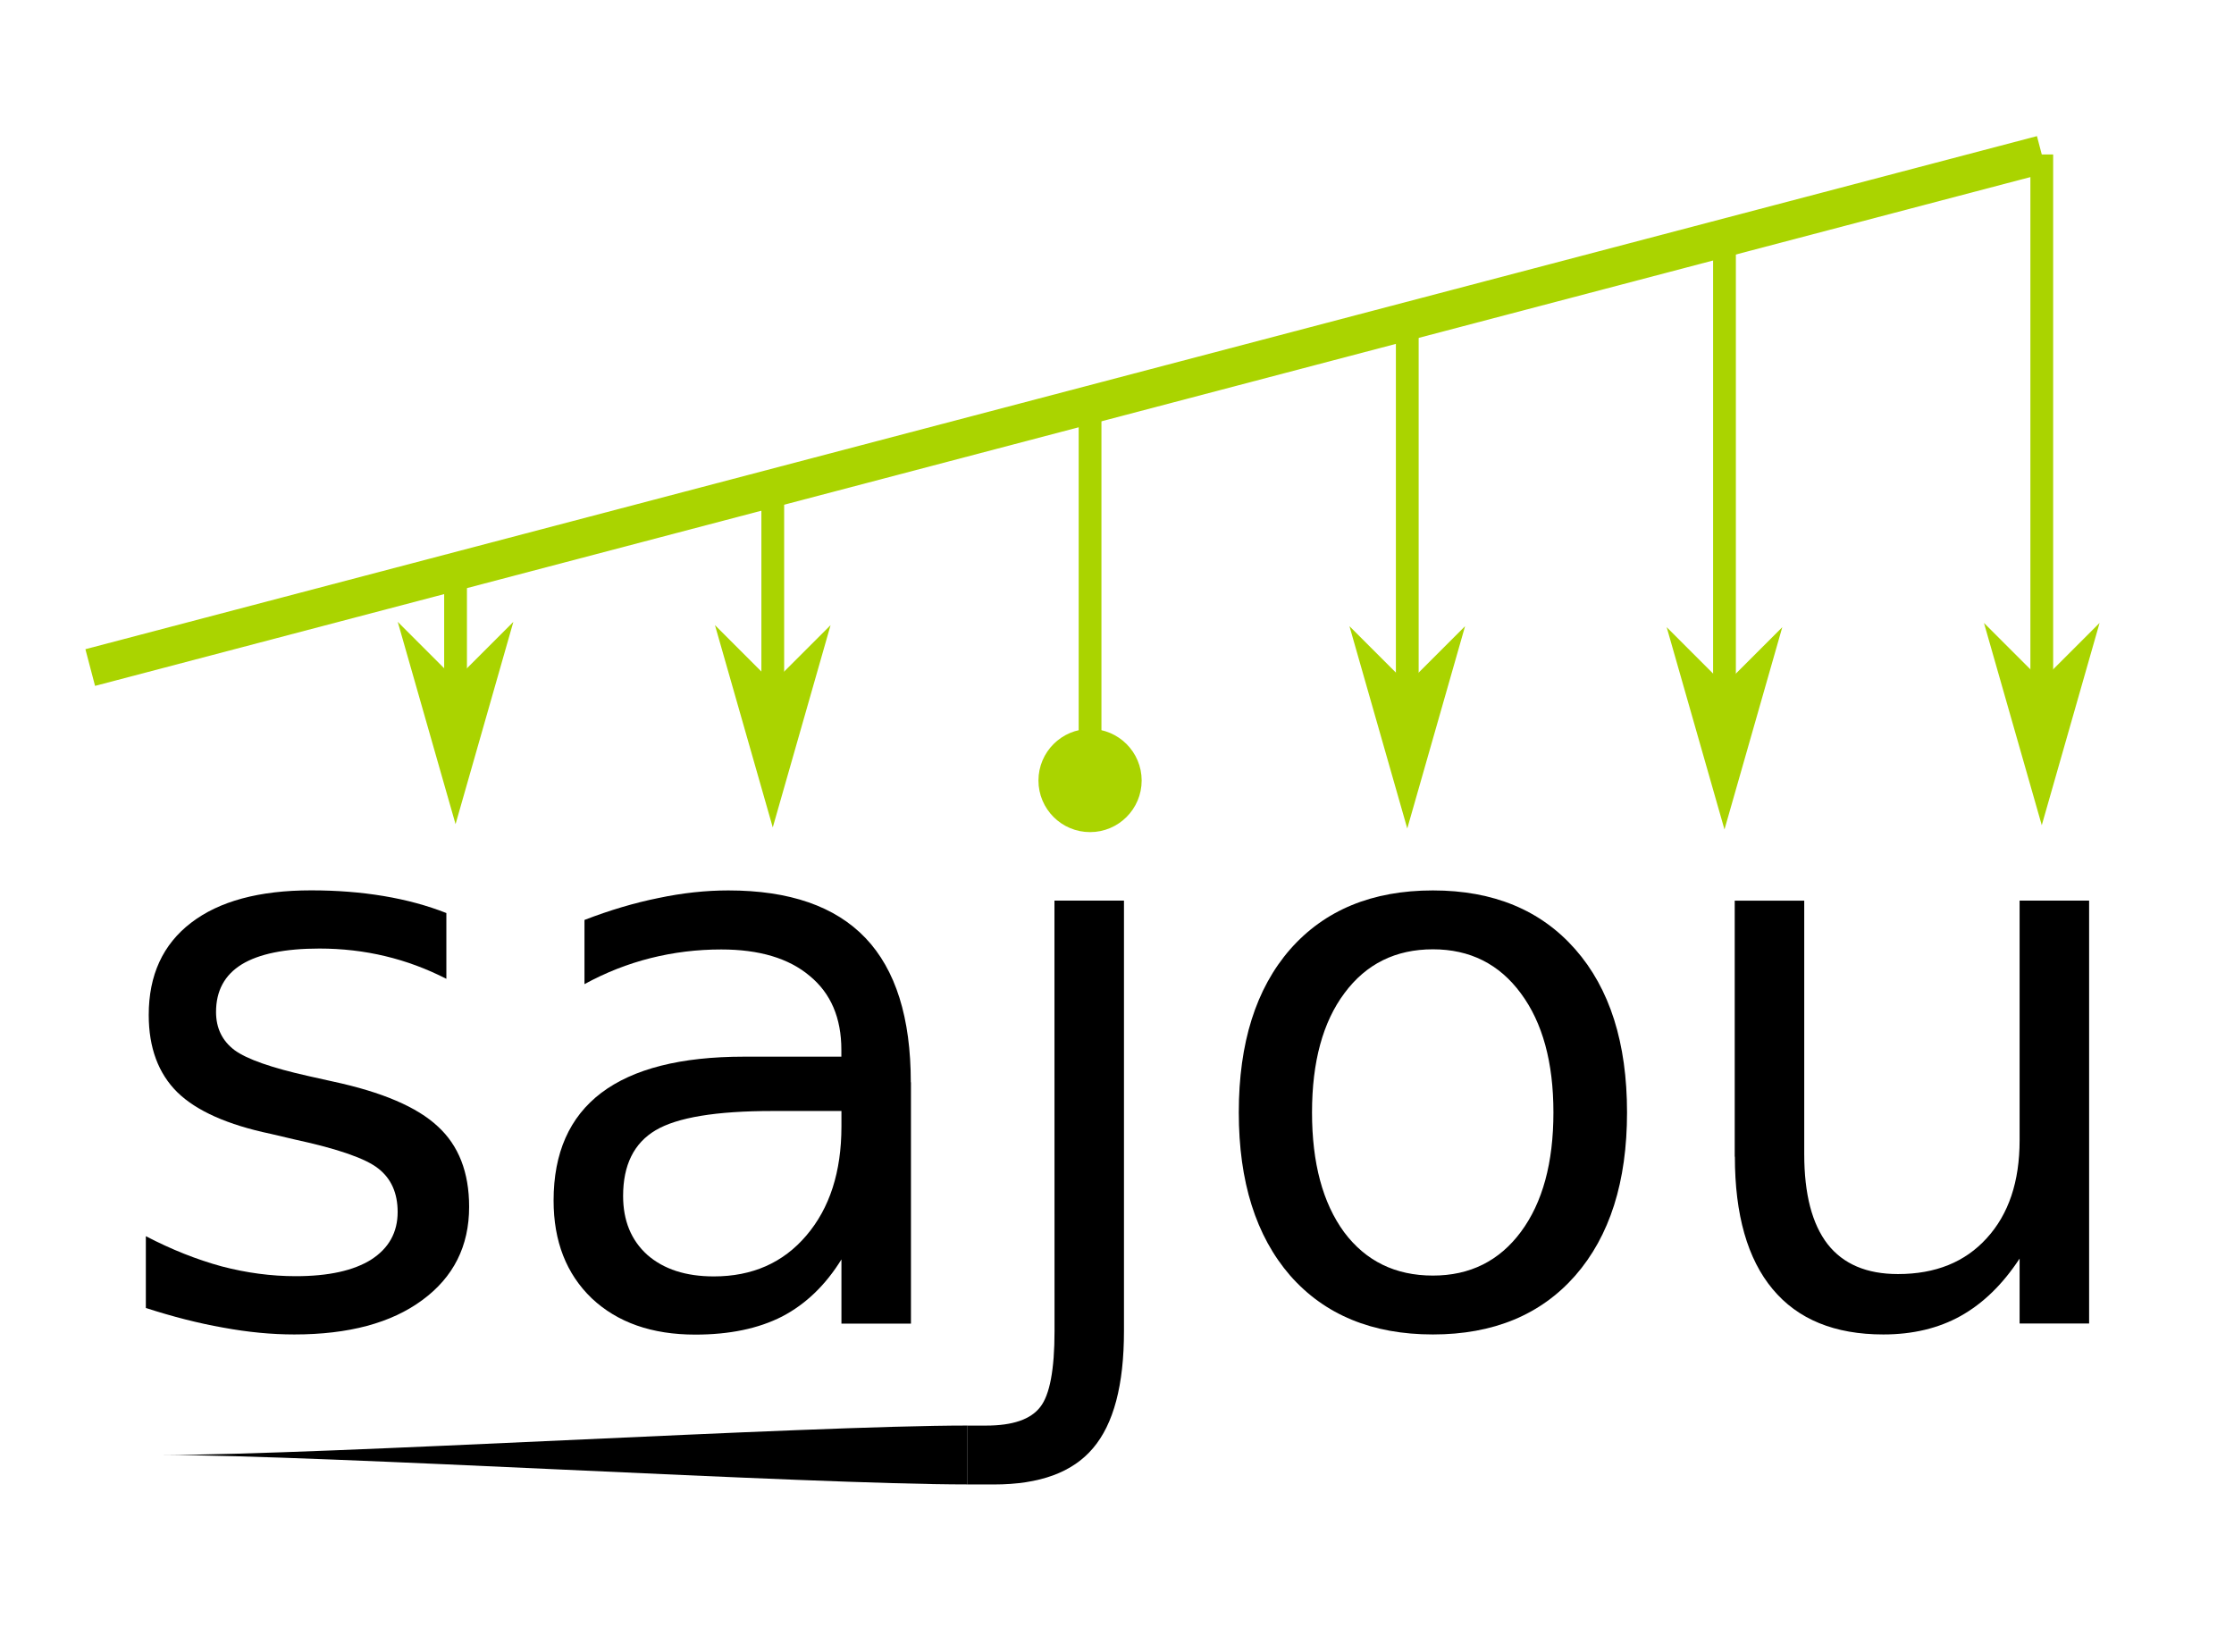
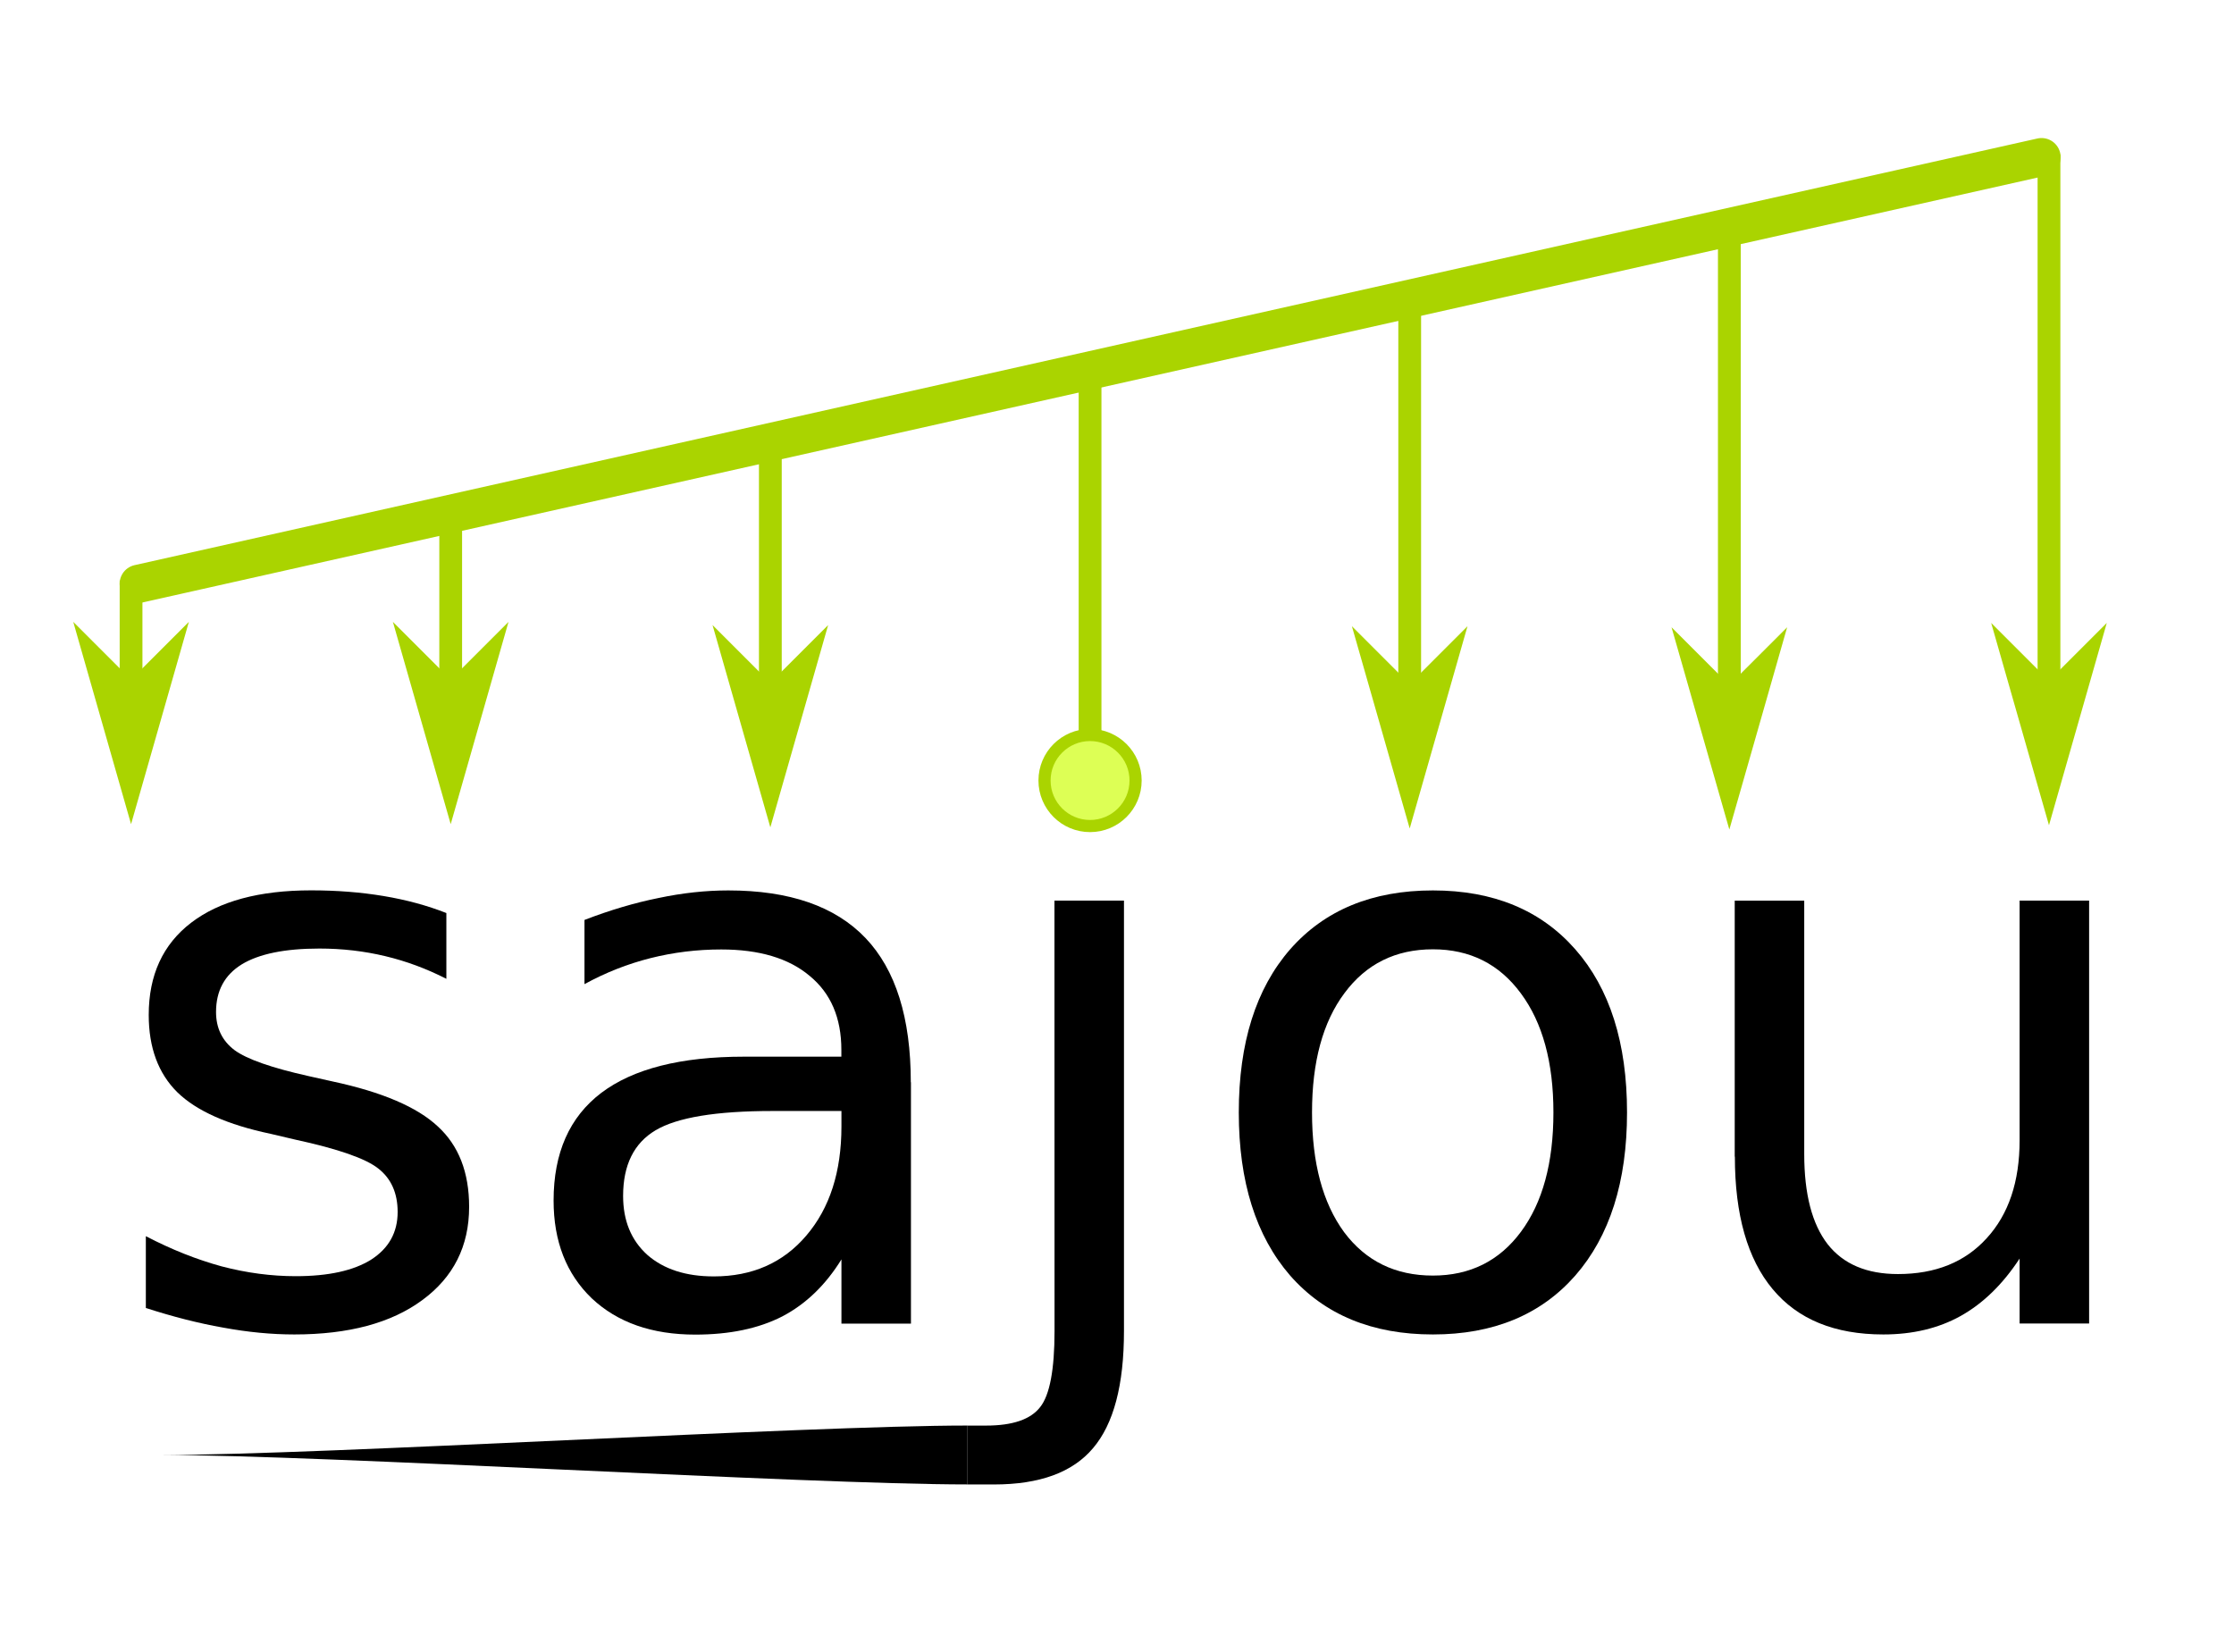
<svg xmlns="http://www.w3.org/2000/svg" width="29.438mm" height="21.766mm" viewBox="0 0 29.438 21.766" version="1.1" id="svg8">
  <defs id="defs2">
    <marker style="overflow:visible" id="marker17182" refX="0" refY="0" orient="auto">
      <path transform="matrix(-0.4,0,0,-0.4,-4,0)" style="fill:#aad400;fill-opacity:1;fill-rule:evenodd;stroke:#aad400;stroke-width:1pt;stroke-opacity:1" d="M 0,0 5,-5 -12.5,0 5,5 Z" id="path17180" />
    </marker>
    <marker orient="auto" refY="0.0" refX="0.0" id="DotM" style="overflow:visible">
-       <path id="path4614" d="M -2.5,-1.0 C -2.5,1.76 -4.74,4.0 -7.5,4.0 C -10.26,4.0 -12.5,1.76 -12.5,-1.0 C -12.5,-3.76 -10.26,-6.0 -7.5,-6.0 C -4.74,-6.0 -2.5,-3.76 -2.5,-1.0 z " style="fill-rule:evenodd;stroke:#aad400;stroke-width:1pt;stroke-opacity:1;fill:#aad400;fill-opacity:1" transform="scale(0.4) translate(7.4, 1)" />
+       <path id="path4614" d="M -2.5,-1.0 C -2.5,1.76 -4.74,4.0 -7.5,4.0 C -10.26,4.0 -12.5,1.76 -12.5,-1.0 C -12.5,-3.76 -10.26,-6.0 -7.5,-6.0 C -4.74,-6.0 -2.5,-3.76 -2.5,-1.0 z " style="fill-rule:evenodd;stroke:#aad400;stroke-width:1pt;stroke-opacity:1;fill:#ddff55;fill-opacity:1" transform="scale(0.4) translate(7.4, 1)" />
    </marker>
    <marker style="overflow:visible" id="marker7728" refX="0" refY="0" orient="auto">
      <path transform="matrix(-0.4,0,0,-0.4,-4,0)" style="fill:#aad400;fill-opacity:1;fill-rule:evenodd;stroke:#aad400;stroke-width:1pt;stroke-opacity:1" d="M 0,0 5,-5 -12.5,0 5,5 Z" id="path7726" />
    </marker>
    <marker style="overflow:visible" id="marker7616" refX="0" refY="0" orient="auto">
      <path transform="matrix(-0.4,0,0,-0.4,-4,0)" style="fill:#aad400;fill-opacity:1;fill-rule:evenodd;stroke:#aad400;stroke-width:1pt;stroke-opacity:1" d="M 0,0 5,-5 -12.5,0 5,5 Z" id="path7614" />
    </marker>
    <marker style="overflow:visible" id="marker7510" refX="0" refY="0" orient="auto">
      <path transform="matrix(-0.4,0,0,-0.4,-4,0)" style="fill:#aad400;fill-opacity:1;fill-rule:evenodd;stroke:#aad400;stroke-width:1pt;stroke-opacity:1" d="M 0,0 5,-5 -12.5,0 5,5 Z" id="path7508" />
    </marker>
    <marker style="overflow:visible" id="marker7410" refX="0" refY="0" orient="auto">
      <path transform="matrix(-0.4,0,0,-0.4,-4,0)" style="fill:#aad400;fill-opacity:1;fill-rule:evenodd;stroke:#aad400;stroke-width:1pt;stroke-opacity:1" d="M 0,0 5,-5 -12.5,0 5,5 Z" id="path7408" />
    </marker>
    <marker style="overflow:visible" id="marker7400" refX="0" refY="0" orient="auto">
      <path transform="matrix(-0.4,0,0,-0.4,-4,0)" style="fill:#aad400;fill-opacity:1;fill-rule:evenodd;stroke:#aad400;stroke-width:1pt;stroke-opacity:1" d="M 0,0 5,-5 -12.5,0 5,5 Z" id="path7398" />
    </marker>
    <marker orient="auto" refY="0" refX="0" id="Arrow1Mend" style="overflow:visible">
      <path id="path4603" d="M 0,0 5,-5 -12.5,0 5,5 Z" style="fill:#aad400;fill-opacity:1;fill-rule:evenodd;stroke:#aad400;stroke-width:1pt;stroke-opacity:1" transform="matrix(-0.4,0,0,-0.4,-4,0)" />
    </marker>
    <marker style="overflow:visible" id="marker7208" refX="0" refY="0" orient="auto">
      <path transform="matrix(-0.8,0,0,-0.8,-10,0)" style="fill:#000000;fill-opacity:1;fill-rule:evenodd;stroke:#000000;stroke-width:1pt;stroke-opacity:1" d="M 0,0 5,-5 -12.5,0 5,5 Z" id="path7206" />
    </marker>
    <marker style="overflow:visible" id="marker7126" refX="0" refY="0" orient="auto">
      <path transform="matrix(-0.8,0,0,-0.8,-10,0)" style="fill:#000000;fill-opacity:1;fill-rule:evenodd;stroke:#000000;stroke-width:1pt;stroke-opacity:1" d="M 0,0 5,-5 -12.5,0 5,5 Z" id="path7124" />
    </marker>
    <marker style="overflow:visible" id="marker7050" refX="0" refY="0" orient="auto">
      <path transform="matrix(-0.8,0,0,-0.8,-10,0)" style="fill:#000000;fill-opacity:1;fill-rule:evenodd;stroke:#000000;stroke-width:1pt;stroke-opacity:1" d="M 0,0 5,-5 -12.5,0 5,5 Z" id="path7048" />
    </marker>
    <marker style="overflow:visible" id="marker6980" refX="0" refY="0" orient="auto">
      <path transform="matrix(-0.8,0,0,-0.8,-10,0)" style="fill:#000000;fill-opacity:1;fill-rule:evenodd;stroke:#000000;stroke-width:1pt;stroke-opacity:1" d="M 0,0 5,-5 -12.5,0 5,5 Z" id="path6978" />
    </marker>
    <marker style="overflow:visible" id="marker6916" refX="0" refY="0" orient="auto">
      <path transform="matrix(-0.8,0,0,-0.8,-10,0)" style="fill:#000000;fill-opacity:1;fill-rule:evenodd;stroke:#000000;stroke-width:1pt;stroke-opacity:1" d="M 0,0 5,-5 -12.5,0 5,5 Z" id="path6914" />
    </marker>
    <marker orient="auto" refY="0" refX="0" id="TriangleInS" style="overflow:visible">
      <path id="path4733" d="M 5.77,0 -2.88,5 V -5 Z" style="fill:#88aa00;fill-opacity:1;fill-rule:evenodd;stroke:#88aa00;stroke-width:1pt;stroke-opacity:1" transform="scale(-0.2)" />
    </marker>
    <marker orient="auto" refY="0" refX="0" id="Arrow1Sstart" style="overflow:visible">
      <path id="path4606" d="M 0,0 5,-5 -12.5,0 5,5 Z" style="fill:#88aa00;fill-opacity:1;fill-rule:evenodd;stroke:#88aa00;stroke-width:1pt;stroke-opacity:1" transform="matrix(0.2,0,0,0.2,1.2,0)" />
    </marker>
    <marker orient="auto" refY="0" refX="0" id="TriangleInL" style="overflow:visible">
      <path id="path4727" d="M 5.77,0 -2.88,5 V -5 Z" style="fill:#88aa00;fill-opacity:1;fill-rule:evenodd;stroke:#88aa00;stroke-width:1pt;stroke-opacity:1" transform="scale(-0.8)" />
    </marker>
    <marker orient="auto" refY="0" refX="0" id="TriangleInM" style="overflow:visible">
      <path id="path4730" d="M 5.77,0 -2.88,5 V -5 Z" style="fill:#88aa00;fill-opacity:1;fill-rule:evenodd;stroke:#88aa00;stroke-width:1pt;stroke-opacity:1" transform="scale(-0.4)" />
    </marker>
    <marker orient="auto" refY="0" refX="0" id="Arrow2Lstart" style="overflow:visible">
      <path id="path4612" style="fill:#88aa00;fill-opacity:1;fill-rule:evenodd;stroke:#88aa00;stroke-width:0.625;stroke-linejoin:round;stroke-opacity:1" d="M 8.719,4.034 -2.207,0.016 8.719,-4.002 c -1.745,2.372 -1.735,5.617 -6e-7,8.035 z" transform="matrix(1.1,0,0,1.1,1.1,0)" />
    </marker>
    <marker orient="auto" refY="0" refX="0" id="Arrow1Mstart" style="overflow:visible">
      <path id="path4600" d="M 0,0 5,-5 -12.5,0 5,5 Z" style="fill:#88aa00;fill-opacity:1;fill-rule:evenodd;stroke:#88aa00;stroke-width:1pt;stroke-opacity:1" transform="matrix(0.4,0,0,0.4,4,0)" />
    </marker>
    <marker orient="auto" refY="0" refX="0" id="Arrow1Lstart" style="overflow:visible">
      <path id="path4594" d="M 0,0 5,-5 -12.5,0 5,5 Z" style="fill:#aad400;fill-opacity:1;fill-rule:evenodd;stroke:#aad400;stroke-width:1pt;stroke-opacity:1" transform="matrix(0.8,0,0,0.8,10,0)" />
    </marker>
    <marker style="overflow:visible" id="marker7400-3" refX="0" refY="0" orient="auto">
      <path transform="matrix(-0.4,0,0,-0.4,-4,0)" style="fill:#aad400;fill-opacity:1;fill-rule:evenodd;stroke:#aad400;stroke-width:1pt;stroke-opacity:1" d="M 0,0 5,-5 -12.5,0 5,5 Z" id="path7398-6" />
    </marker>
+     <marker style="overflow:visible" id="marker7616-3" refX="0" refY="0" orient="auto">
+       <path transform="matrix(-0.4,0,0,-0.4,-4,0)" style="fill:#aad400;fill-opacity:1;fill-rule:evenodd;stroke:#aad400;stroke-width:1pt;stroke-opacity:1" d="M 0,0 5,-5 -12.5,0 5,5 Z" id="path7614-6" />
+     </marker>
+     <marker orient="auto" refY="0" refX="0" id="DotM-5" style="overflow:visible">
+       <path id="path4614-3" d="m -2.5,-1 c 0,2.76 -2.24,5 -5,5 -2.76,0 -5,-2.24 -5,-5 0,-2.76 2.24,-5 5,-5 2.76,0 5,2.24 5,5 z" style="fill:#ff0000;fill-opacity:1;fill-rule:evenodd;stroke:#000000;stroke-width:1pt;stroke-opacity:1" transform="matrix(0.4,0,0,0.4,2.96,0.4)" />
+     </marker>
  </defs>
  <g id="layer3" />
  <g id="layer1" transform="translate(-43.31615,-81.30321)">
    <g id="g7863" transform="translate(-1.565867,2.924998)" style="fill:#88aa00;stroke:#aad400;stroke-width:0.3;stroke-miterlimit:4;stroke-dasharray:none">
-       <path id="path6838" d="M 46.071,87.176 71.787,80.414" style="fill:#88aa00;fill-rule:evenodd;stroke:#aad400;stroke-width:0.5;stroke-linecap:butt;stroke-linejoin:miter;stroke-miterlimit:4;stroke-dasharray:none;stroke-opacity:1" />
-       <path id="path6840" d="m 71.787,80.414 v 8.249" style="fill:#aad400;fill-rule:evenodd;stroke:#aad400;stroke-width:0.3;stroke-linecap:butt;stroke-linejoin:miter;stroke-miterlimit:4;stroke-dasharray:none;stroke-opacity:1;marker-end:url(#marker7728)" />
-       <path id="path6842" d="m 67.606,81.533 v 7.186" style="fill:#aad400;fill-rule:evenodd;stroke:#aad400;stroke-width:0.3;stroke-linecap:butt;stroke-linejoin:miter;stroke-miterlimit:4;stroke-dasharray:none;stroke-opacity:1;marker-end:url(#Arrow1Mend)" />
-       <path id="path6844" d="m 63.426,82.575 v 6.131" style="fill:#aad400;fill-rule:evenodd;stroke:#aad400;stroke-width:0.3;stroke-linecap:butt;stroke-linejoin:miter;stroke-miterlimit:4;stroke-dasharray:none;stroke-opacity:1;marker-end:url(#marker7400)" />
-       <path id="path6846" d="m 59.246,83.723 v 4.954" style="fill:#aad400;fill-rule:evenodd;stroke:#aad400;stroke-width:0.3;stroke-linecap:butt;stroke-linejoin:miter;stroke-miterlimit:4;stroke-dasharray:none;stroke-opacity:1;marker-end:url(#DotM)" />
-       <path id="path6848" d="m 55.065,84.822 v 3.87" style="fill:#aad400;fill-rule:evenodd;stroke:#aad400;stroke-width:0.3;stroke-linecap:butt;stroke-linejoin:miter;stroke-miterlimit:4;stroke-dasharray:none;stroke-opacity:1;marker-end:url(#marker7510)" />
-       <path id="path6850" d="m 50.885,85.991 v 2.658" style="fill:#aad400;fill-rule:evenodd;stroke:#aad400;stroke-width:0.3;stroke-linecap:butt;stroke-linejoin:miter;stroke-miterlimit:4;stroke-dasharray:none;stroke-opacity:1;marker-end:url(#marker7616)" />
+       <path id="path6846" d="m 59.246,83.376 v 5.301" style="fill:#ddff55;fill-rule:evenodd;stroke:#aad400;stroke-width:0.3;stroke-linecap:butt;stroke-linejoin:miter;stroke-miterlimit:4;stroke-dasharray:none;stroke-opacity:1;marker-end:url(#DotM)" />
+       <path id="path6838" d="m 46.71,86.072 25.074,-5.623" style="fill:#88aa00;fill-rule:evenodd;stroke:#aad400;stroke-width:0.503;stroke-linecap:round;stroke-linejoin:miter;stroke-miterlimit:4;stroke-dasharray:none;stroke-opacity:1" />
+       <path id="path6840" d="m 71.882,80.414 v 8.249" style="fill:#aad400;fill-rule:evenodd;stroke:#aad400;stroke-width:0.3;stroke-linecap:butt;stroke-linejoin:miter;stroke-miterlimit:4;stroke-dasharray:none;stroke-opacity:1;marker-end:url(#marker7728)" />
+       <path id="path6842" d="m 67.67,81.418 v 7.302" style="fill:#aad400;fill-rule:evenodd;stroke:#aad400;stroke-width:0.3;stroke-linecap:butt;stroke-linejoin:miter;stroke-miterlimit:4;stroke-dasharray:none;stroke-opacity:1;marker-end:url(#Arrow1Mend)" />
+       <path id="path6844" d="m 63.458,82.393 v 6.313" style="fill:#aad400;fill-rule:evenodd;stroke:#aad400;stroke-width:0.3;stroke-linecap:butt;stroke-linejoin:miter;stroke-miterlimit:4;stroke-dasharray:none;stroke-opacity:1;marker-end:url(#marker7400)" />
+       <path id="path6848" d="m 55.033,84.342 v 4.349" style="fill:#aad400;fill-rule:evenodd;stroke:#aad400;stroke-width:0.3;stroke-linecap:butt;stroke-linejoin:miter;stroke-miterlimit:4;stroke-dasharray:none;stroke-opacity:1;marker-end:url(#marker7510)" />
+       <path id="path6850" d="m 50.821,85.151 v 1.334 2.164" style="fill:#aad400;fill-rule:evenodd;stroke:#aad400;stroke-width:0.3;stroke-linecap:butt;stroke-linejoin:miter;stroke-miterlimit:4;stroke-dasharray:none;stroke-opacity:1;marker-end:url(#marker7616)" />
      <path style="fill:#000000;fill-rule:nonzero;stroke:none;stroke-width:0.478;stroke-linecap:butt;stroke-linejoin:miter;stroke-miterlimit:4;stroke-dasharray:none;stroke-opacity:1" d="m 57.632,97.166 c -2.124,0 -8.496,0.388 -10.619,0.388 2.124,0 8.496,0.388 10.619,0.388 z" id="path17366" />
+       <path id="path6850-7" d="m 46.609,86.029 v 2.62" style="fill:#aad400;fill-rule:evenodd;stroke:#aad400;stroke-width:0.3;stroke-linecap:butt;stroke-linejoin:miter;stroke-miterlimit:4;stroke-dasharray:none;stroke-opacity:1;marker-end:url(#marker7616-3)" />
    </g>
    <g aria-label="sajou" style="font-style:normal;font-weight:normal;font-size:10.193px;line-height:125%;font-family:sans-serif;letter-spacing:0px;word-spacing:0px;fill:#000000;fill-opacity:1;stroke:none;stroke-width:0.265px;stroke-linecap:butt;stroke-linejoin:miter;stroke-opacity:1" id="text4548" transform="translate(0,1.5875)">
      <path d="M 49.198,91.75 V 92.616 q -0.388,-0.199 -0.806,-0.299 -0.418,-0.1 -0.866,-0.1 -0.682,0 -1.025,0.209 -0.338,0.209 -0.338,0.627 0,0.319 0.244,0.503 0.244,0.179 0.98,0.343 l 0.314,0.07 q 0.975,0.209 1.384,0.592 0.413,0.378 0.413,1.06 0,0.776 -0.617,1.229 -0.612,0.453 -1.687,0.453 -0.448,0 -0.936,-0.09 -0.483,-0.085 -1.02,-0.259 v -0.946 q 0.508,0.264 1,0.398 0.493,0.129 0.975,0.129 0.647,0 0.995,-0.219 0.348,-0.224 0.348,-0.627 0,-0.373 -0.254,-0.572 -0.249,-0.199 -1.1,-0.383 l -0.319,-0.075 q -0.851,-0.179 -1.229,-0.547 -0.378,-0.373 -0.378,-1.02 0,-0.786 0.557,-1.214 0.557,-0.428 1.583,-0.428 0.508,0 0.956,0.075 0.448,0.075 0.826,0.224 z" style="stroke-width:0.265px" id="path7150" />
      <path d="m 53.493,94.358 q -1.11,0 -1.538,0.254 -0.428,0.254 -0.428,0.866 0,0.488 0.319,0.776 0.324,0.284 0.876,0.284 0.761,0 1.219,-0.538 0.463,-0.542 0.463,-1.438 v -0.204 z m 1.827,-0.378 v 3.18 h -0.916 v -0.846 q -0.314,0.508 -0.781,0.752 -0.468,0.239 -1.145,0.239 -0.856,0 -1.364,-0.478 -0.503,-0.483 -0.503,-1.289 0,-0.941 0.627,-1.418 0.632,-0.478 1.881,-0.478 h 1.284 v -0.09 q 0,-0.632 -0.418,-0.975 -0.413,-0.348 -1.165,-0.348 -0.478,0 -0.931,0.114 -0.453,0.114 -0.871,0.343 v -0.846 q 0.503,-0.194 0.975,-0.289 0.473,-0.1 0.921,-0.1 1.209,0 1.807,0.627 0.597,0.627 0.597,1.901 z" style="stroke-width:0.265px" id="path7152" />
      <path d="m 57.211,91.585 h 0.916 v 5.674 c 0,0.71 -0.136,1.224 -0.408,1.543 -0.269,0.319 -0.703,0.478 -1.304,0.478 h -0.348 v -0.776 h 0.244 c 0.348,0 0.586,-0.081 0.712,-0.244 0.126,-0.159 0.189,-0.493 0.189,-1 z" style="stroke-width:0.265px" id="path7154" />
      <path d="m 62.198,92.227 q -0.737,0 -1.165,0.577 -0.428,0.572 -0.428,1.573 0,1 0.423,1.578 0.428,0.572 1.17,0.572 0.732,0 1.16,-0.577 0.428,-0.577 0.428,-1.573 0,-0.99 -0.428,-1.568 -0.428,-0.582 -1.16,-0.582 z m 0,-0.776 q 1.194,0 1.876,0.776 0.682,0.776 0.682,2.15 0,1.369 -0.682,2.15 -0.682,0.776 -1.876,0.776 -1.199,0 -1.881,-0.776 -0.677,-0.781 -0.677,-2.15 0,-1.374 0.677,-2.15 0.682,-0.776 1.881,-0.776 z" style="stroke-width:0.265px" id="path7156" />
      <path d="m 66.175,94.96 v -3.374 h 0.916 V 94.925 q 0,0.791 0.309,1.189 0.309,0.393 0.926,0.393 0.742,0 1.17,-0.473 0.433,-0.473 0.433,-1.289 v -3.16 h 0.916 v 5.574 h -0.916 v -0.856 q -0.333,0.508 -0.776,0.756 -0.438,0.244 -1.02,0.244 -0.961,0 -1.458,-0.597 -0.498,-0.597 -0.498,-1.747 z" style="stroke-width:0.265px" id="path7158" />
    </g>
  </g>
</svg>
